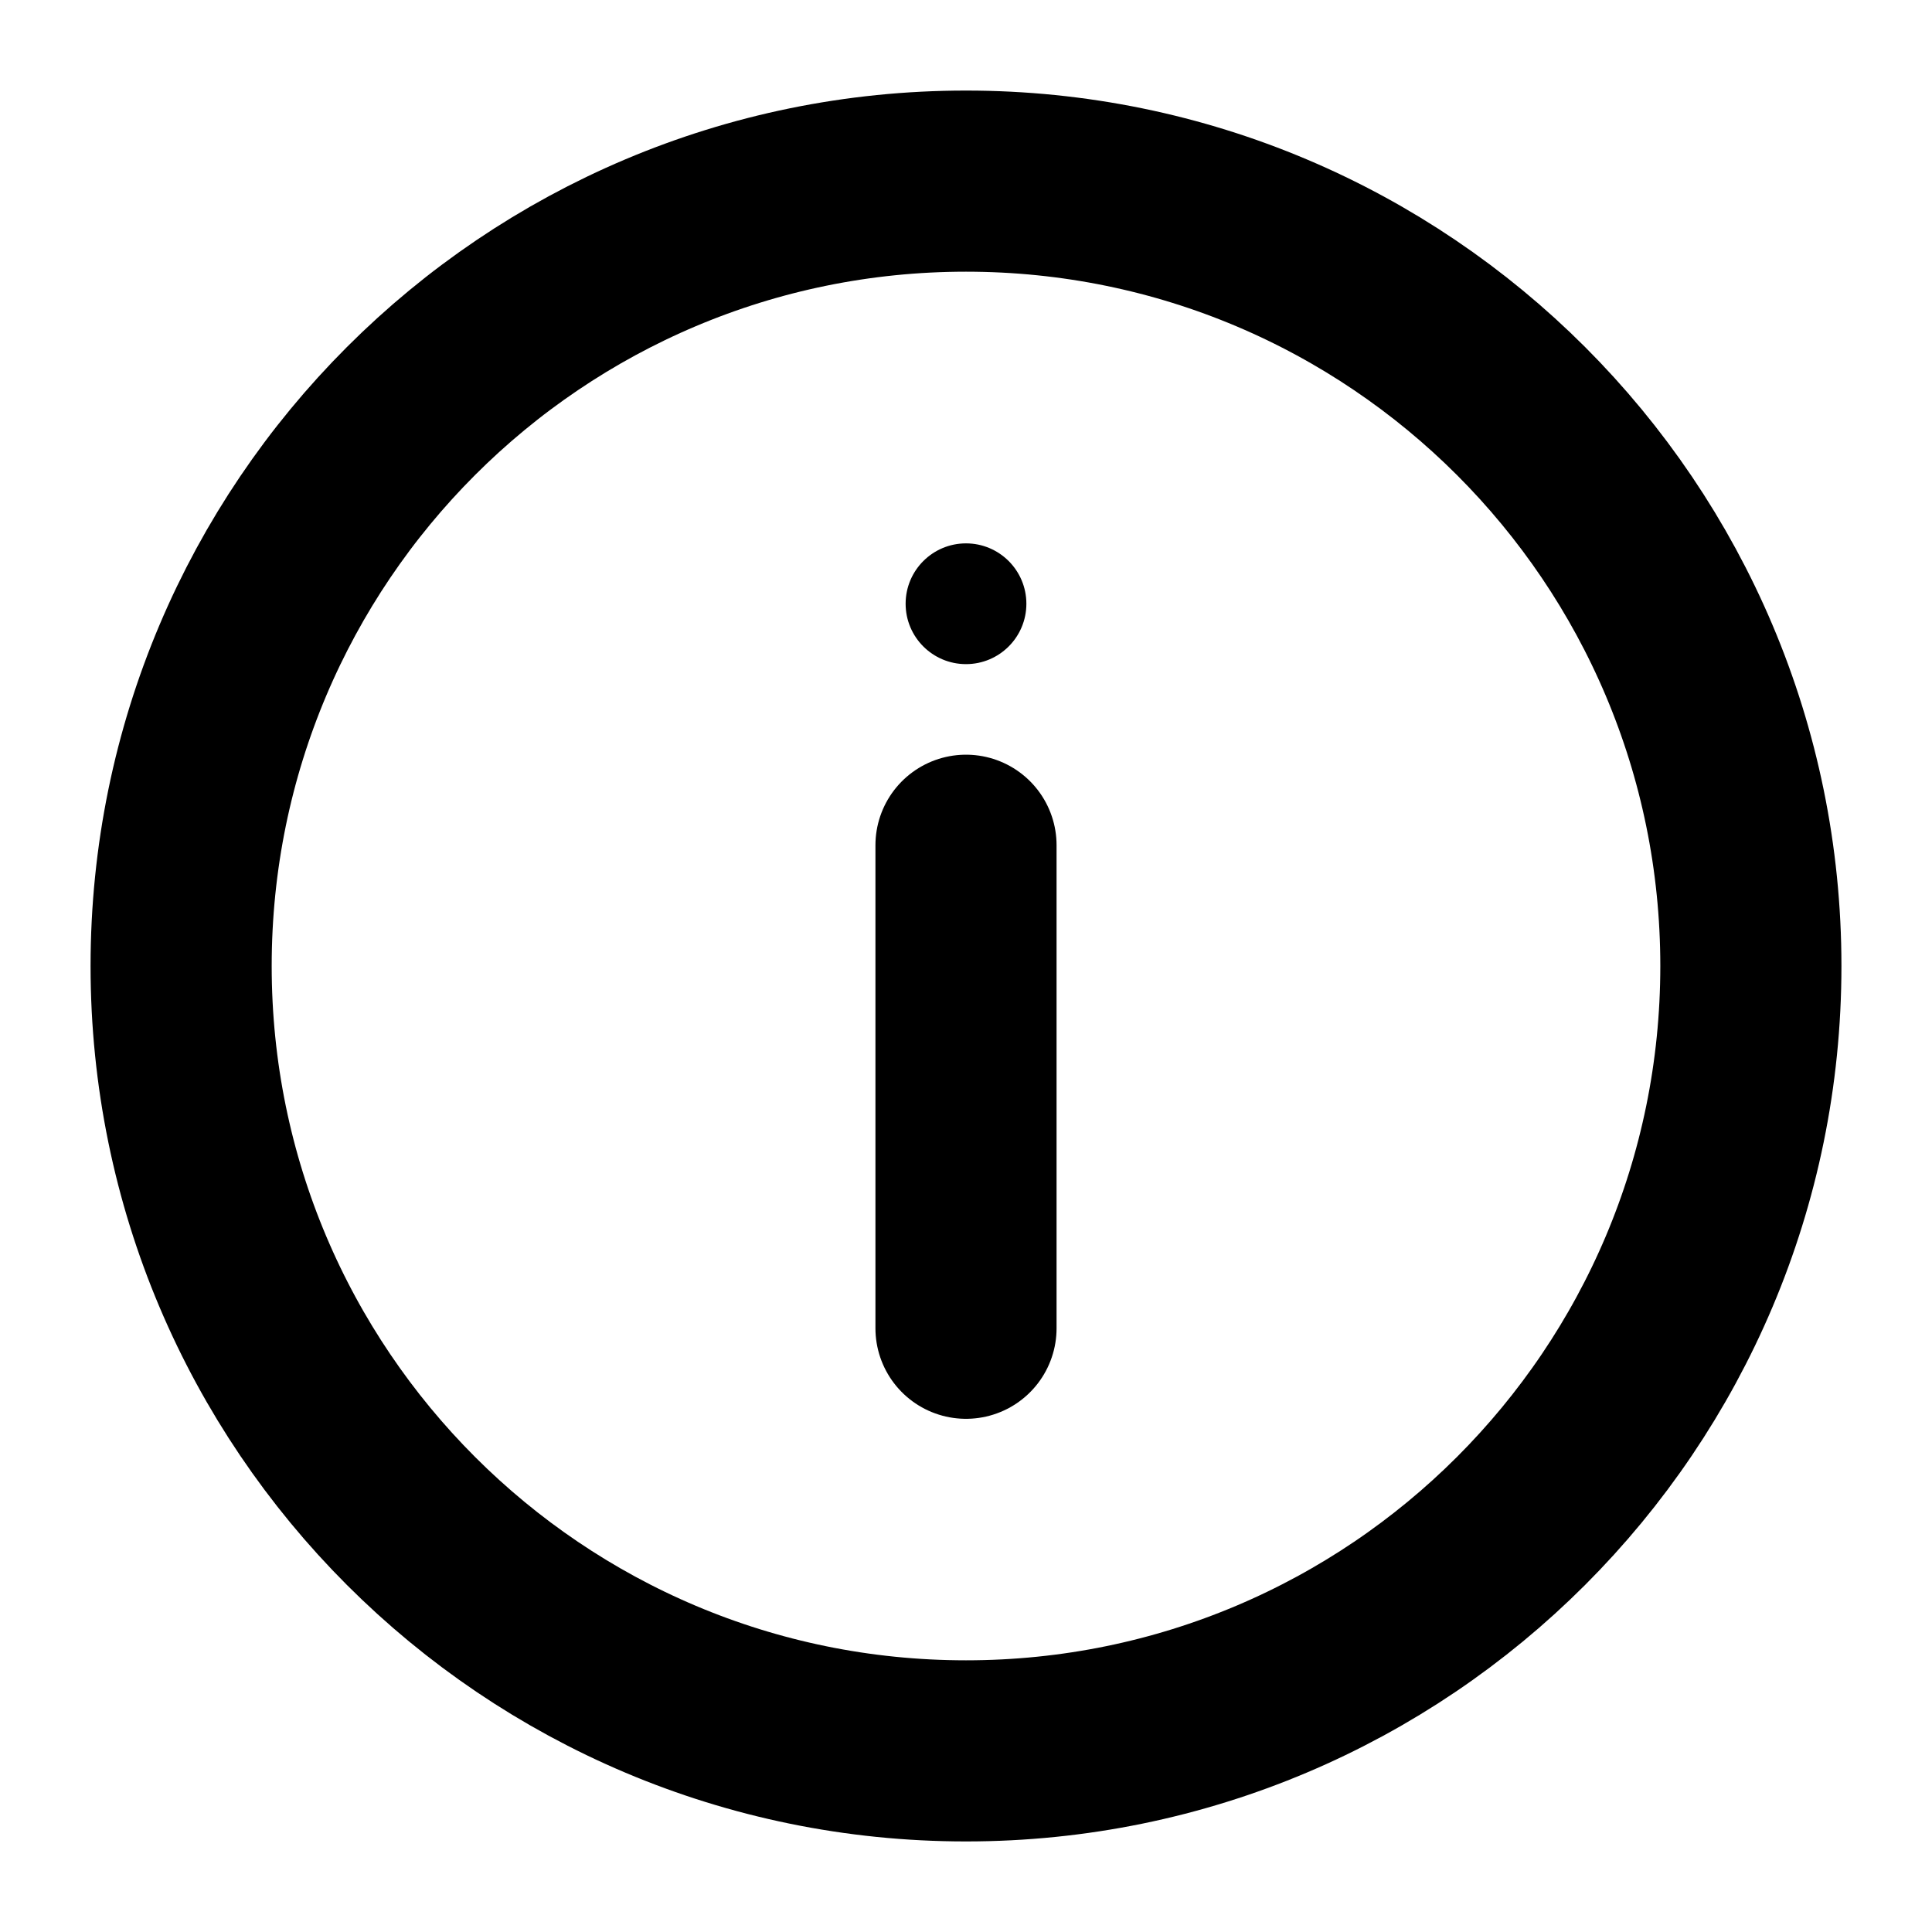
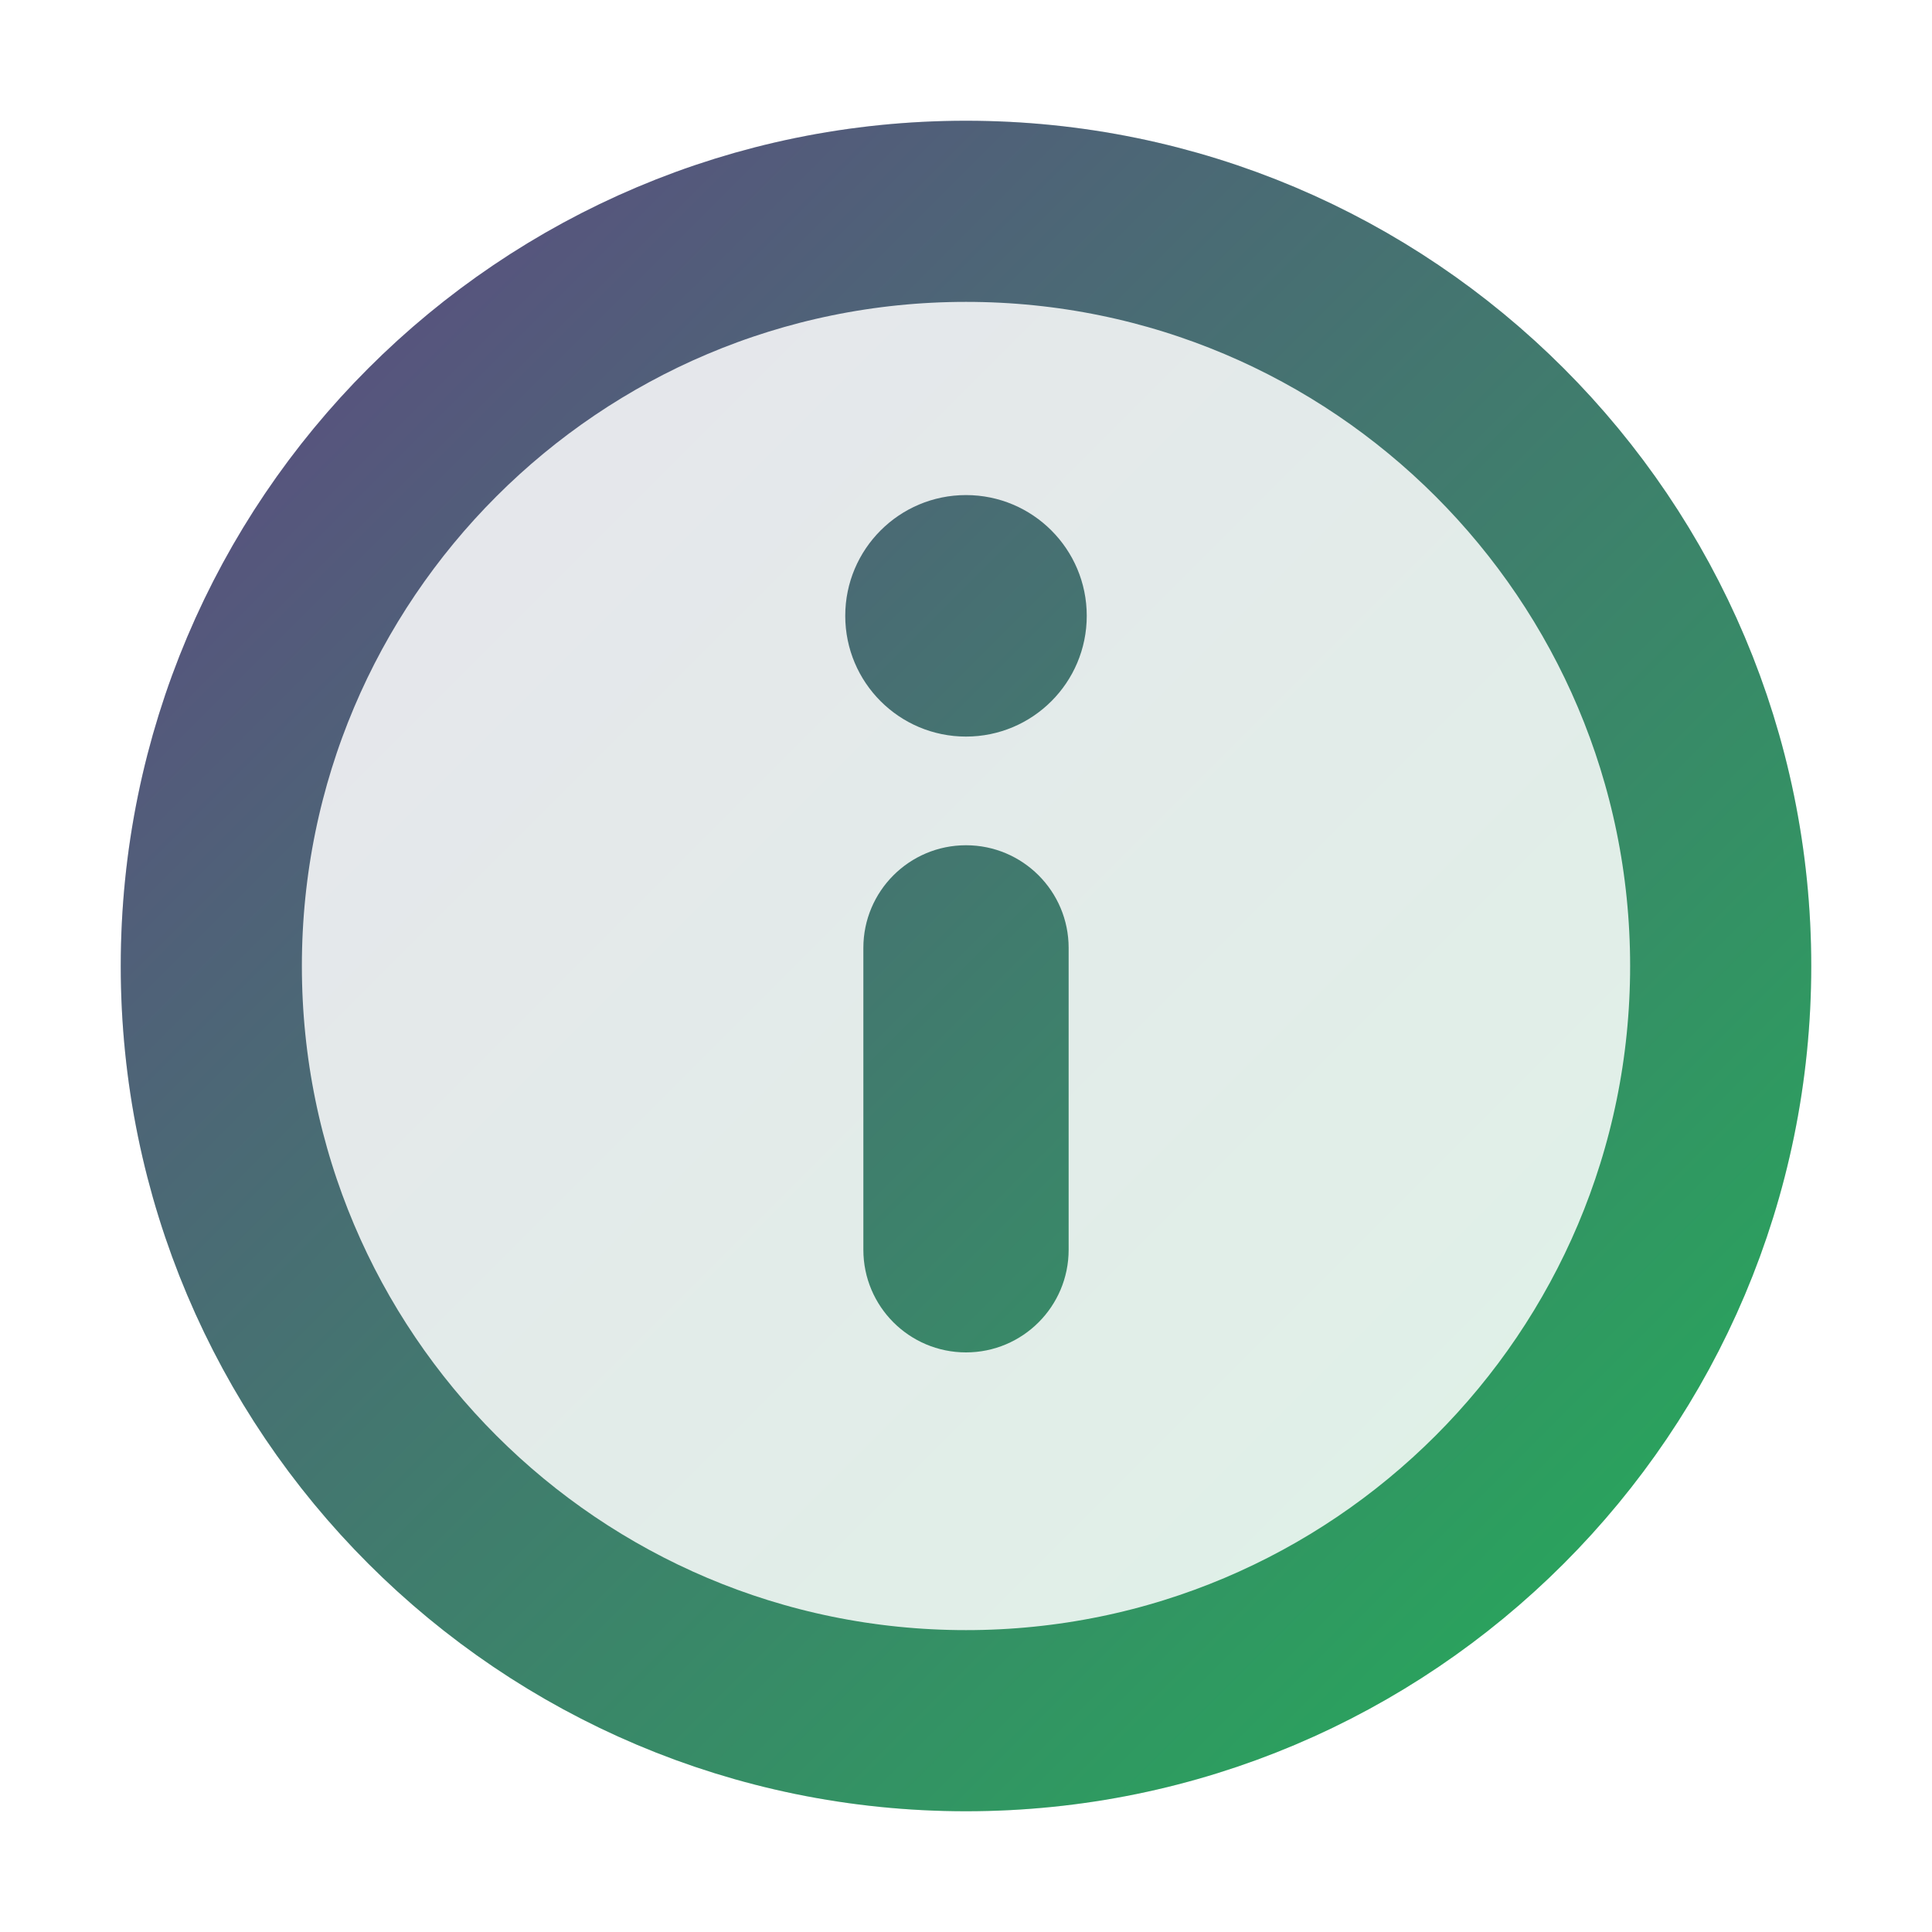
- <svg xmlns="http://www.w3.org/2000/svg" width="16" height="16" viewBox="0 0 16 16" fill="none" stroke="currentColor" stroke-width="1.5" stroke-linecap="round" stroke-linejoin="round">
-   <circle cx="8" cy="8" r="6.5" />
-   <line x1="8" y1="7" x2="8" y2="11" />
-   <circle cx="8" cy="5" r=".5" fill="currentColor" stroke="none" />
+ <svg xmlns="http://www.w3.org/2000/svg" width="16" height="16" viewBox="0 0 16 16" fill="none">
+   <circle cx="8" cy="8" r="7" fill="url(#gc-info-grad)" opacity="0.15" />
+   <circle cx="8" cy="8" r="6.25" stroke="url(#gc-info-grad)" stroke-width="1.5" fill="none" />
+   <rect x="7.15" y="7" width="1.7" height="4.2" rx="0.85" fill="url(#gc-info-grad)" />
+   <circle cx="8" cy="5.1" r="1" fill="url(#gc-info-grad)" />
+   <defs>
+     <linearGradient id="gc-info-grad" x1="0" y1="0" x2="16" y2="16" gradientUnits="userSpaceOnUse">
+       <stop offset="0%" stop-color="#643d87" />
+       <stop offset="100%" stop-color="#1db954" />
+     </linearGradient>
+   </defs>
</svg>
